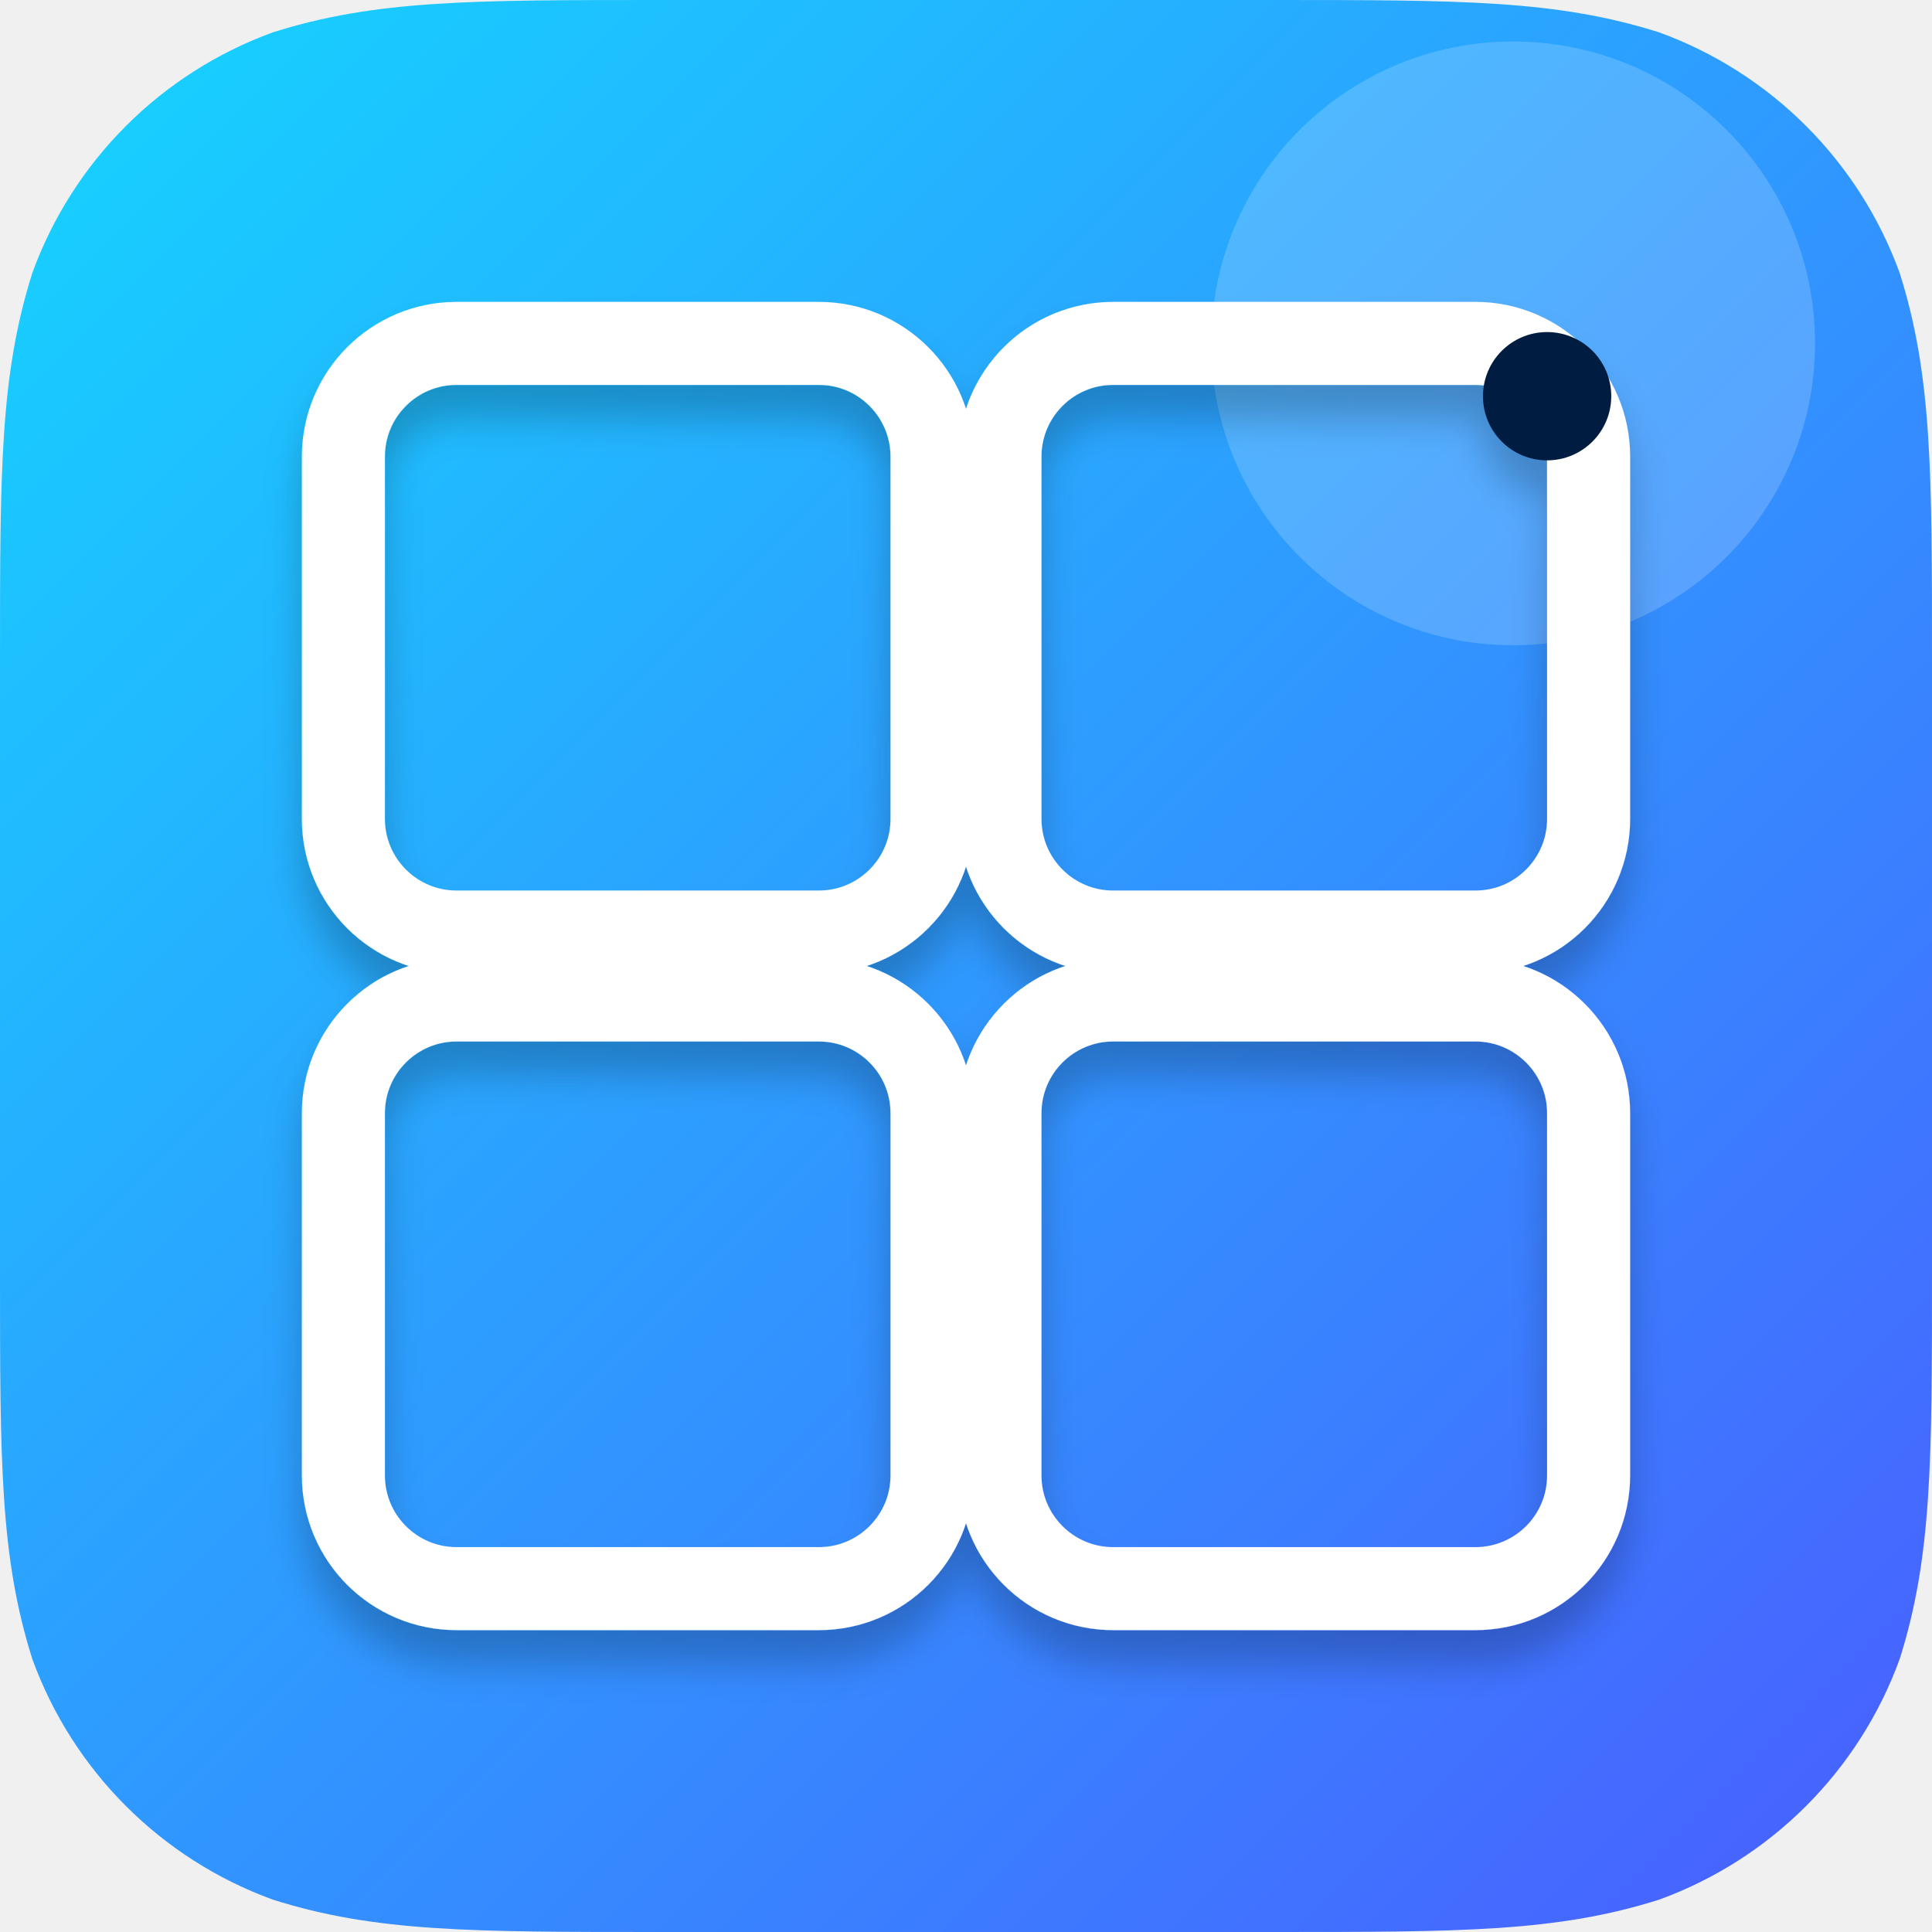
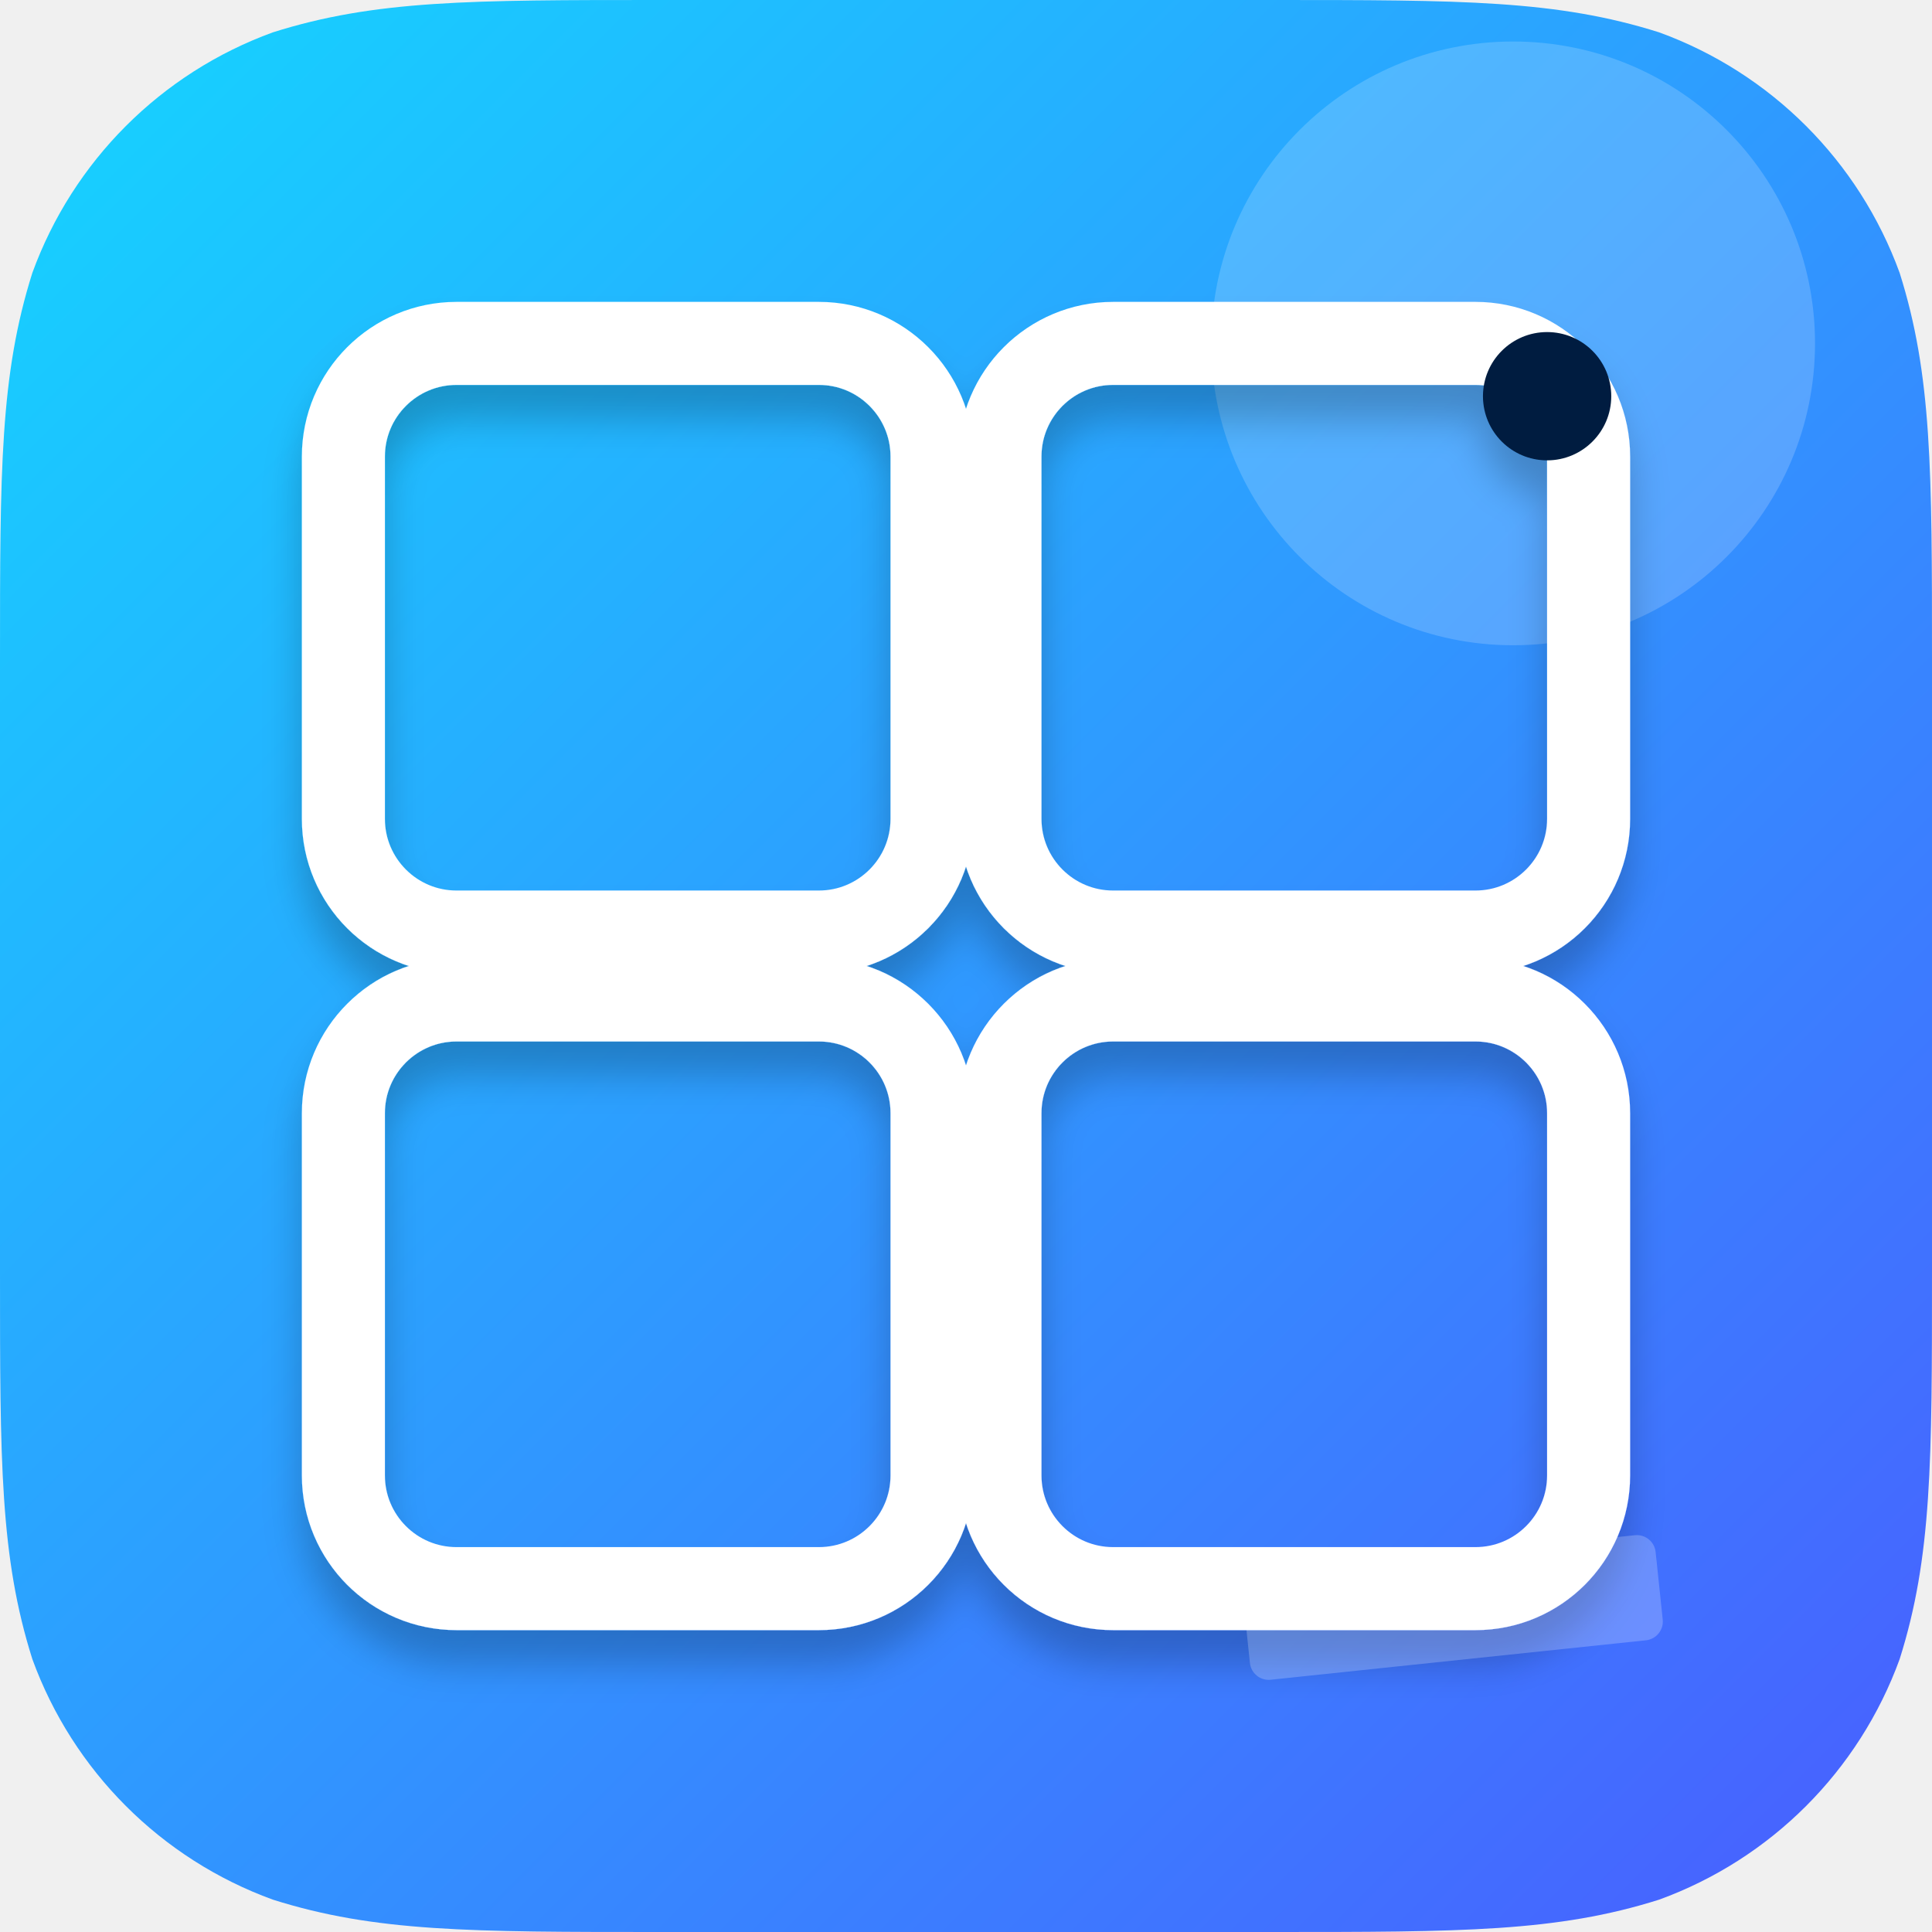
<svg xmlns="http://www.w3.org/2000/svg" viewBox="0 0 1024 1024" width="1024" height="1024" role="img" aria-label="Monoline Dashboard">
  <defs>
    <clipPath id="sq">
      <path d="M 350.06 0 L 673.94 0 C 774.74 0 825.13 0 879.39 17.15 L 879.39 17.15 C 938.62 38.71 985.29 85.38 1006.85 144.61 C 1024 198.87 1024 249.26 1024 350.06 L 1024 673.94 C 1024 774.74 1024 825.13 1006.85 879.39 L 1006.85 879.39 C 985.29 938.62 938.62 985.29 879.39 1006.85 C 825.13 1024 774.74 1024 673.94 1024 L 350.06 1024 C 249.26 1024 198.87 1024 144.61 1006.85 L 144.61 1006.85 C 85.38 985.29 38.71 938.62 17.15 879.39 C 0 825.13 0 774.74 0 673.94 L 0 350.06 C 0 249.26 0 198.87 17.15 144.61 L 17.15 144.61 C 38.71 85.38 85.38 38.71 144.61 17.15 C 198.87 0 249.26 0 350.06 0 Z" />
    </clipPath>
    <linearGradient id="bgmonolinedashboard" x1="0" y1="0" x2="1" y2="1">
      <stop offset="0" stop-color="#14d6ff" />
      <stop offset="1" stop-color="#4a5cff" />
    </linearGradient>
    <filter id="shmonolinedashboard" x="-20%" y="-20%" width="140%" height="140%">
      <feDropShadow dx="0" dy="18" stdDeviation="10" flood-color="#000" flood-opacity=".22" />
    </filter>
  </defs>
  <g clip-path="url(#sq)">
    <rect width="1024" height="1024" fill="url(#bgmonolinedashboard)" />
    <circle cx="802" cy="182" r="160" fill="#ffffff" opacity=".18" />
    <g filter="url(#shmonolinedashboard)">
      <g fill="none" stroke="#ffffff" stroke-width="44" stroke-linecap="round" stroke-linejoin="round">
        <rect x="182" y="182" width="312" height="312" rx="60" fill="none" />
        <rect x="530" y="182" width="312" height="312" rx="60" fill="none" />
        <rect x="182" y="530" width="312" height="312" rx="60" fill="none" />
        <rect x="530" y="530" width="312" height="312" rx="60" fill="none" />
      </g>
      <circle cx="820" cy="210" r="34" fill="#001f3f" />
    </g>
+     <rect x="660" y="824" width="220" height="56" rx="10" fill="#ffffff" opacity=".22" transform="rotate(-6 770 852)" />
  </g>
</svg>
